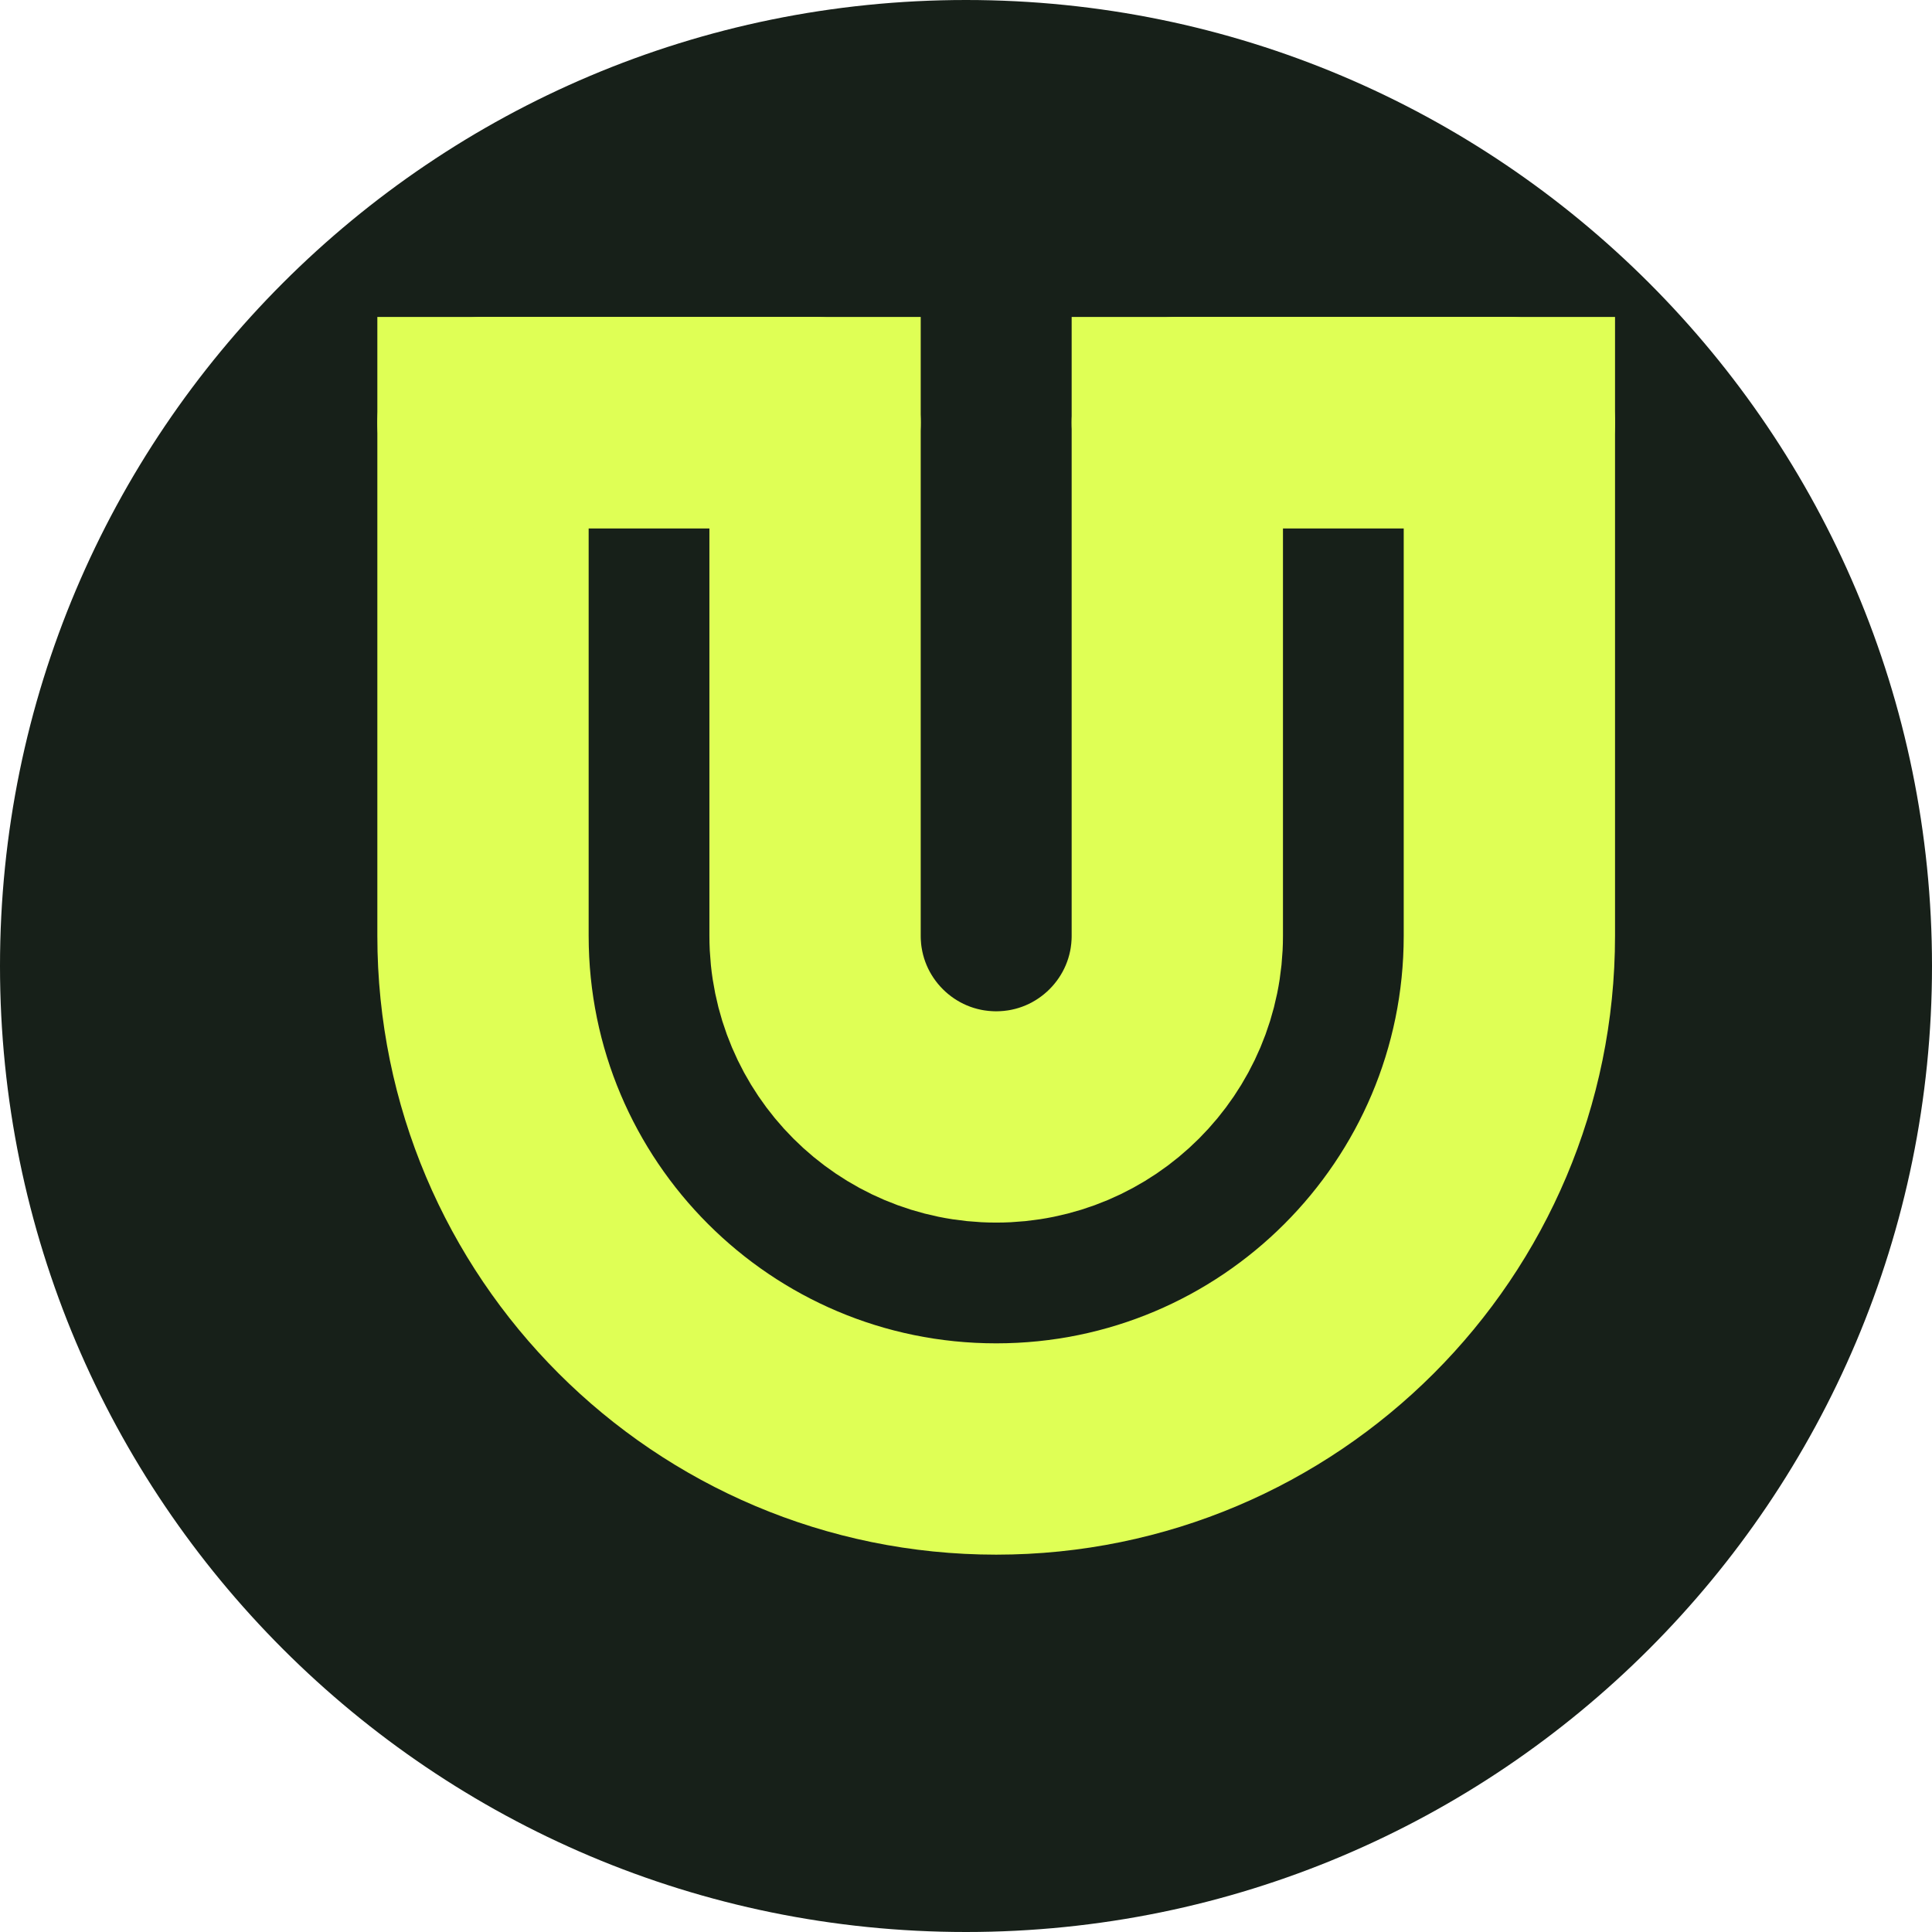
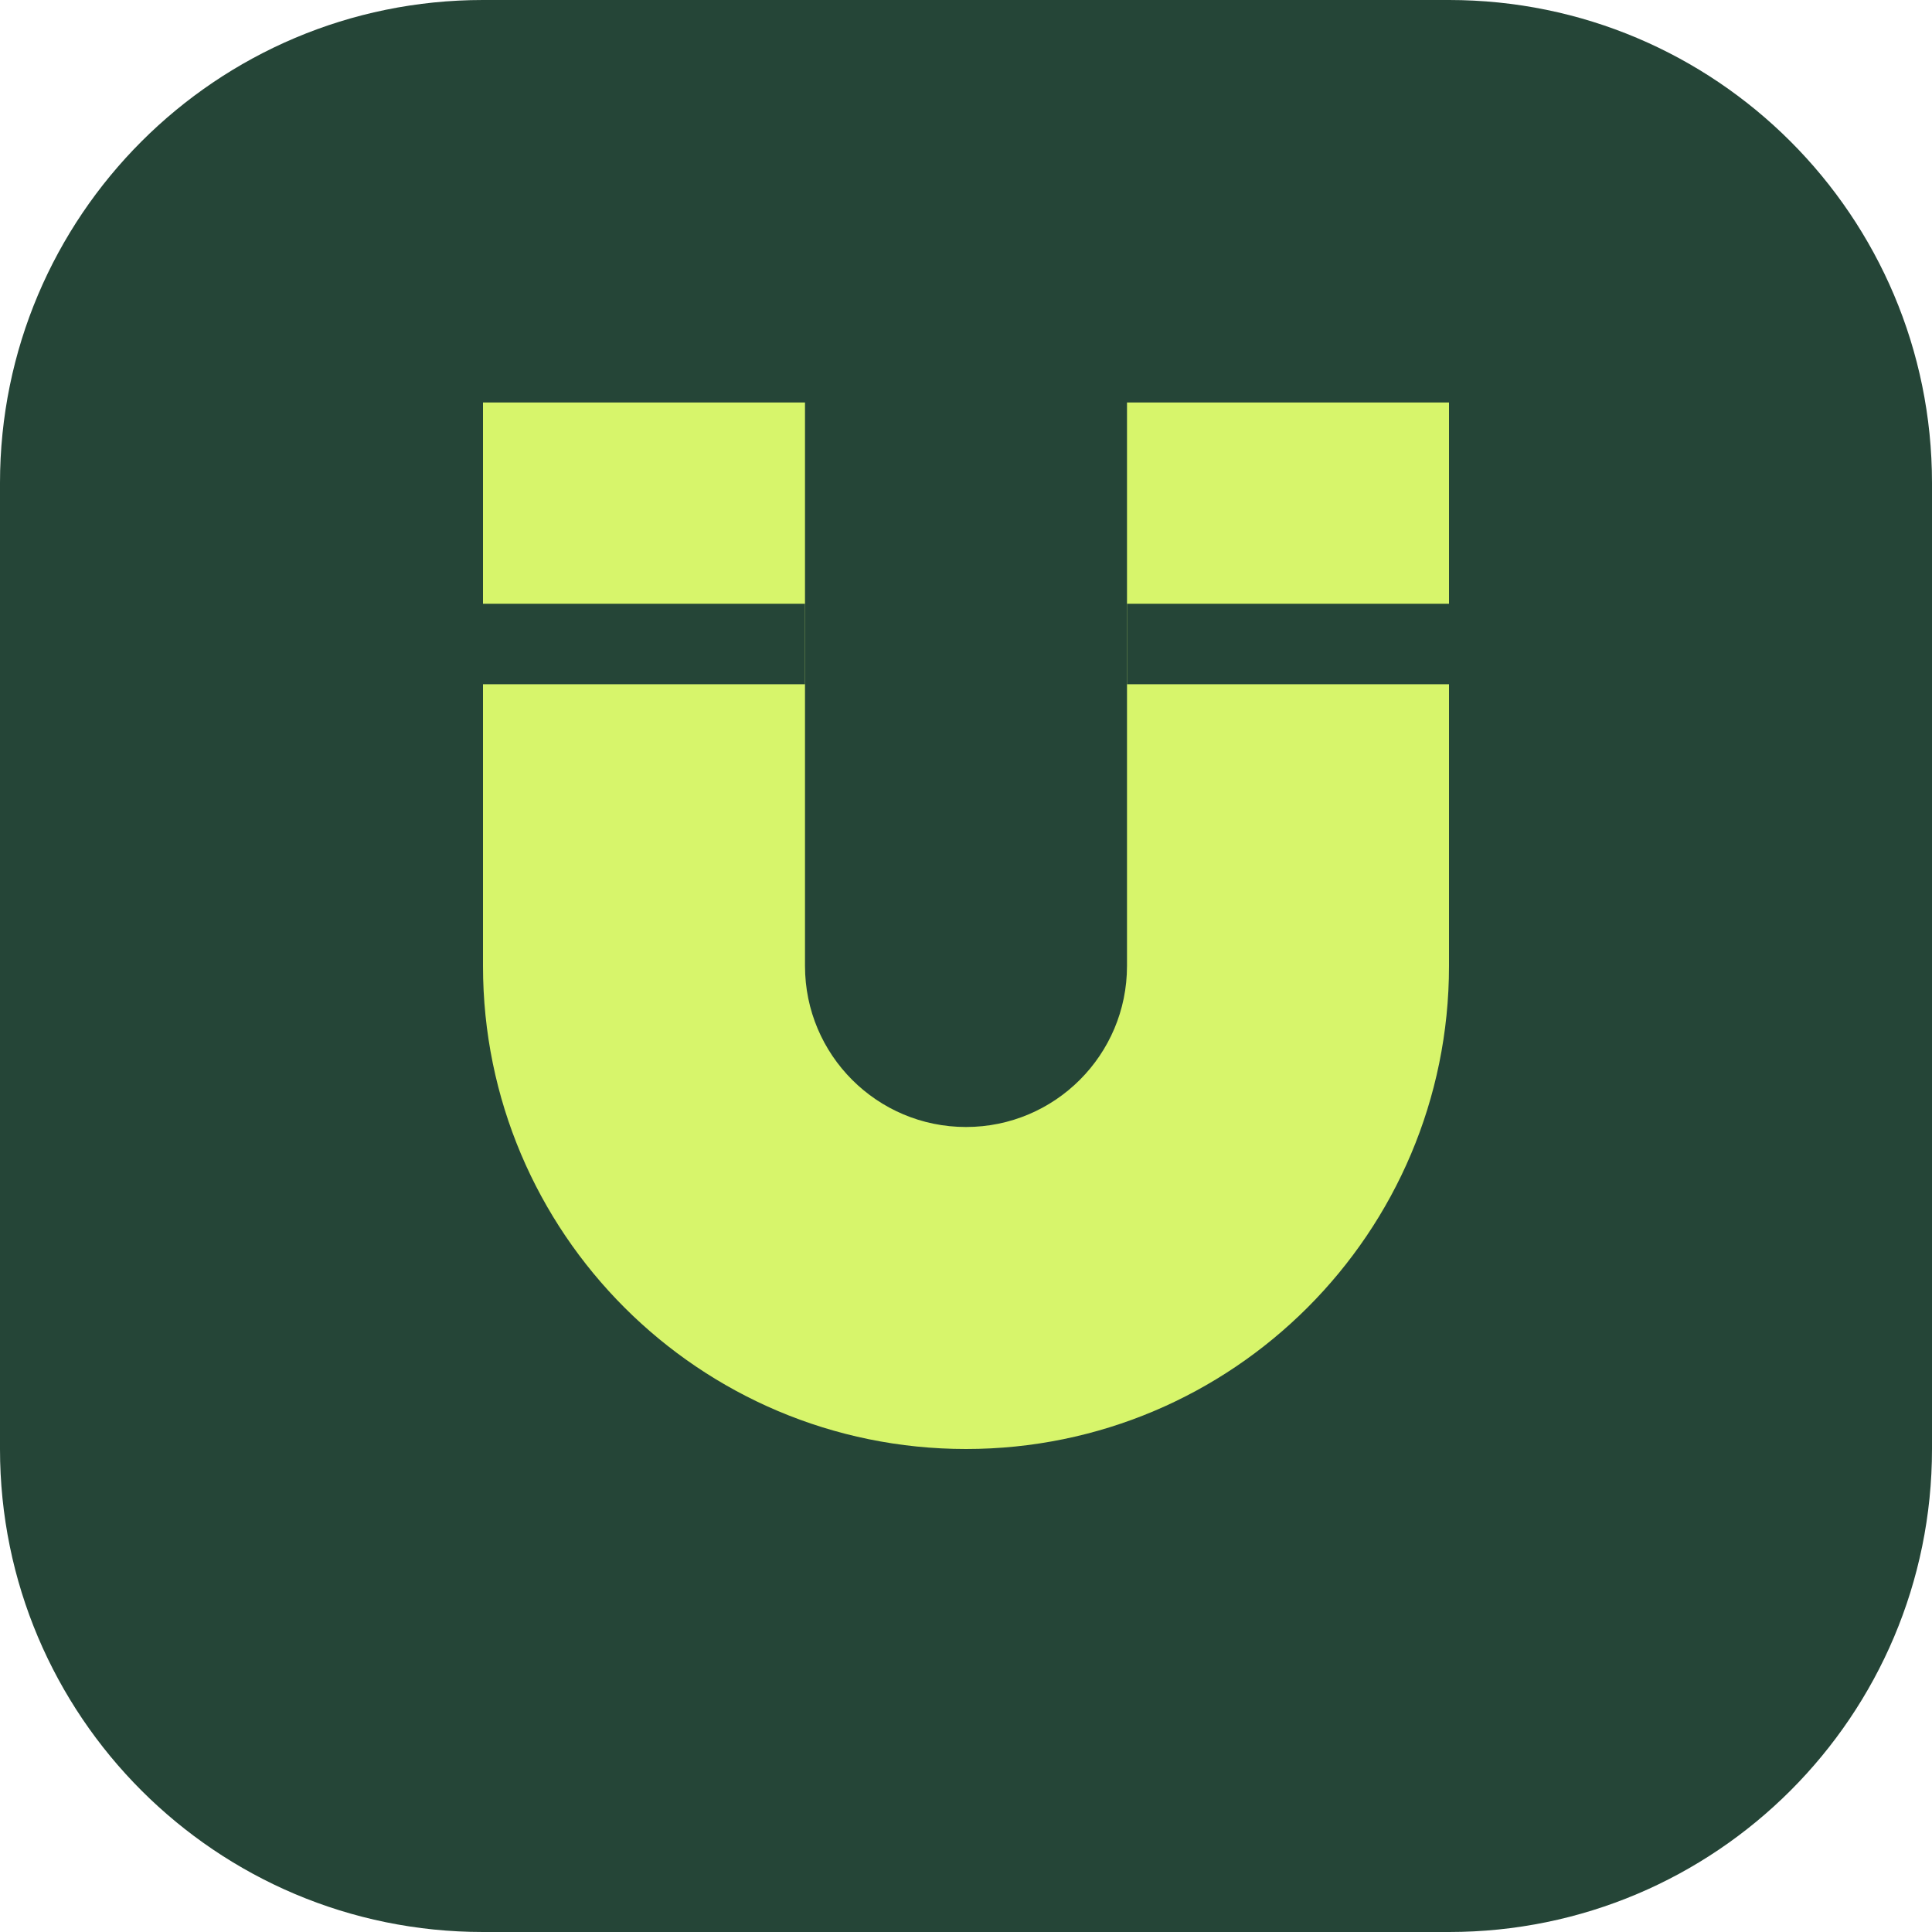
- <svg xmlns="http://www.w3.org/2000/svg" viewBox="0 0 64 64">
-   <rect width="64" height="64" rx="32" fill="#172019" />
-   <path d="M16 14h11v17a6 6 0 0 0 12 0V14h11v17a17 17 0 0 1-34 0V14Z" fill="none" stroke="#dfff55" stroke-width="7" />
-   <path d="M16 14h11M39 14h11" stroke="#dfff55" stroke-width="7" stroke-linecap="round" />
+ <svg xmlns="http://www.w3.org/2000/svg" viewBox="0 0 48 48">
+   <rect width="48" height="48" rx="12" fill="#254537" />
+   <path d="M12 10h8v14a4 4 0 0 0 8 0V10h8v14a12 12 0 0 1-24 0V10Z" fill="#d7f56b" />
+   <path d="M12 16h8m8 0h8" stroke="#254537" stroke-width="2" />
</svg>
